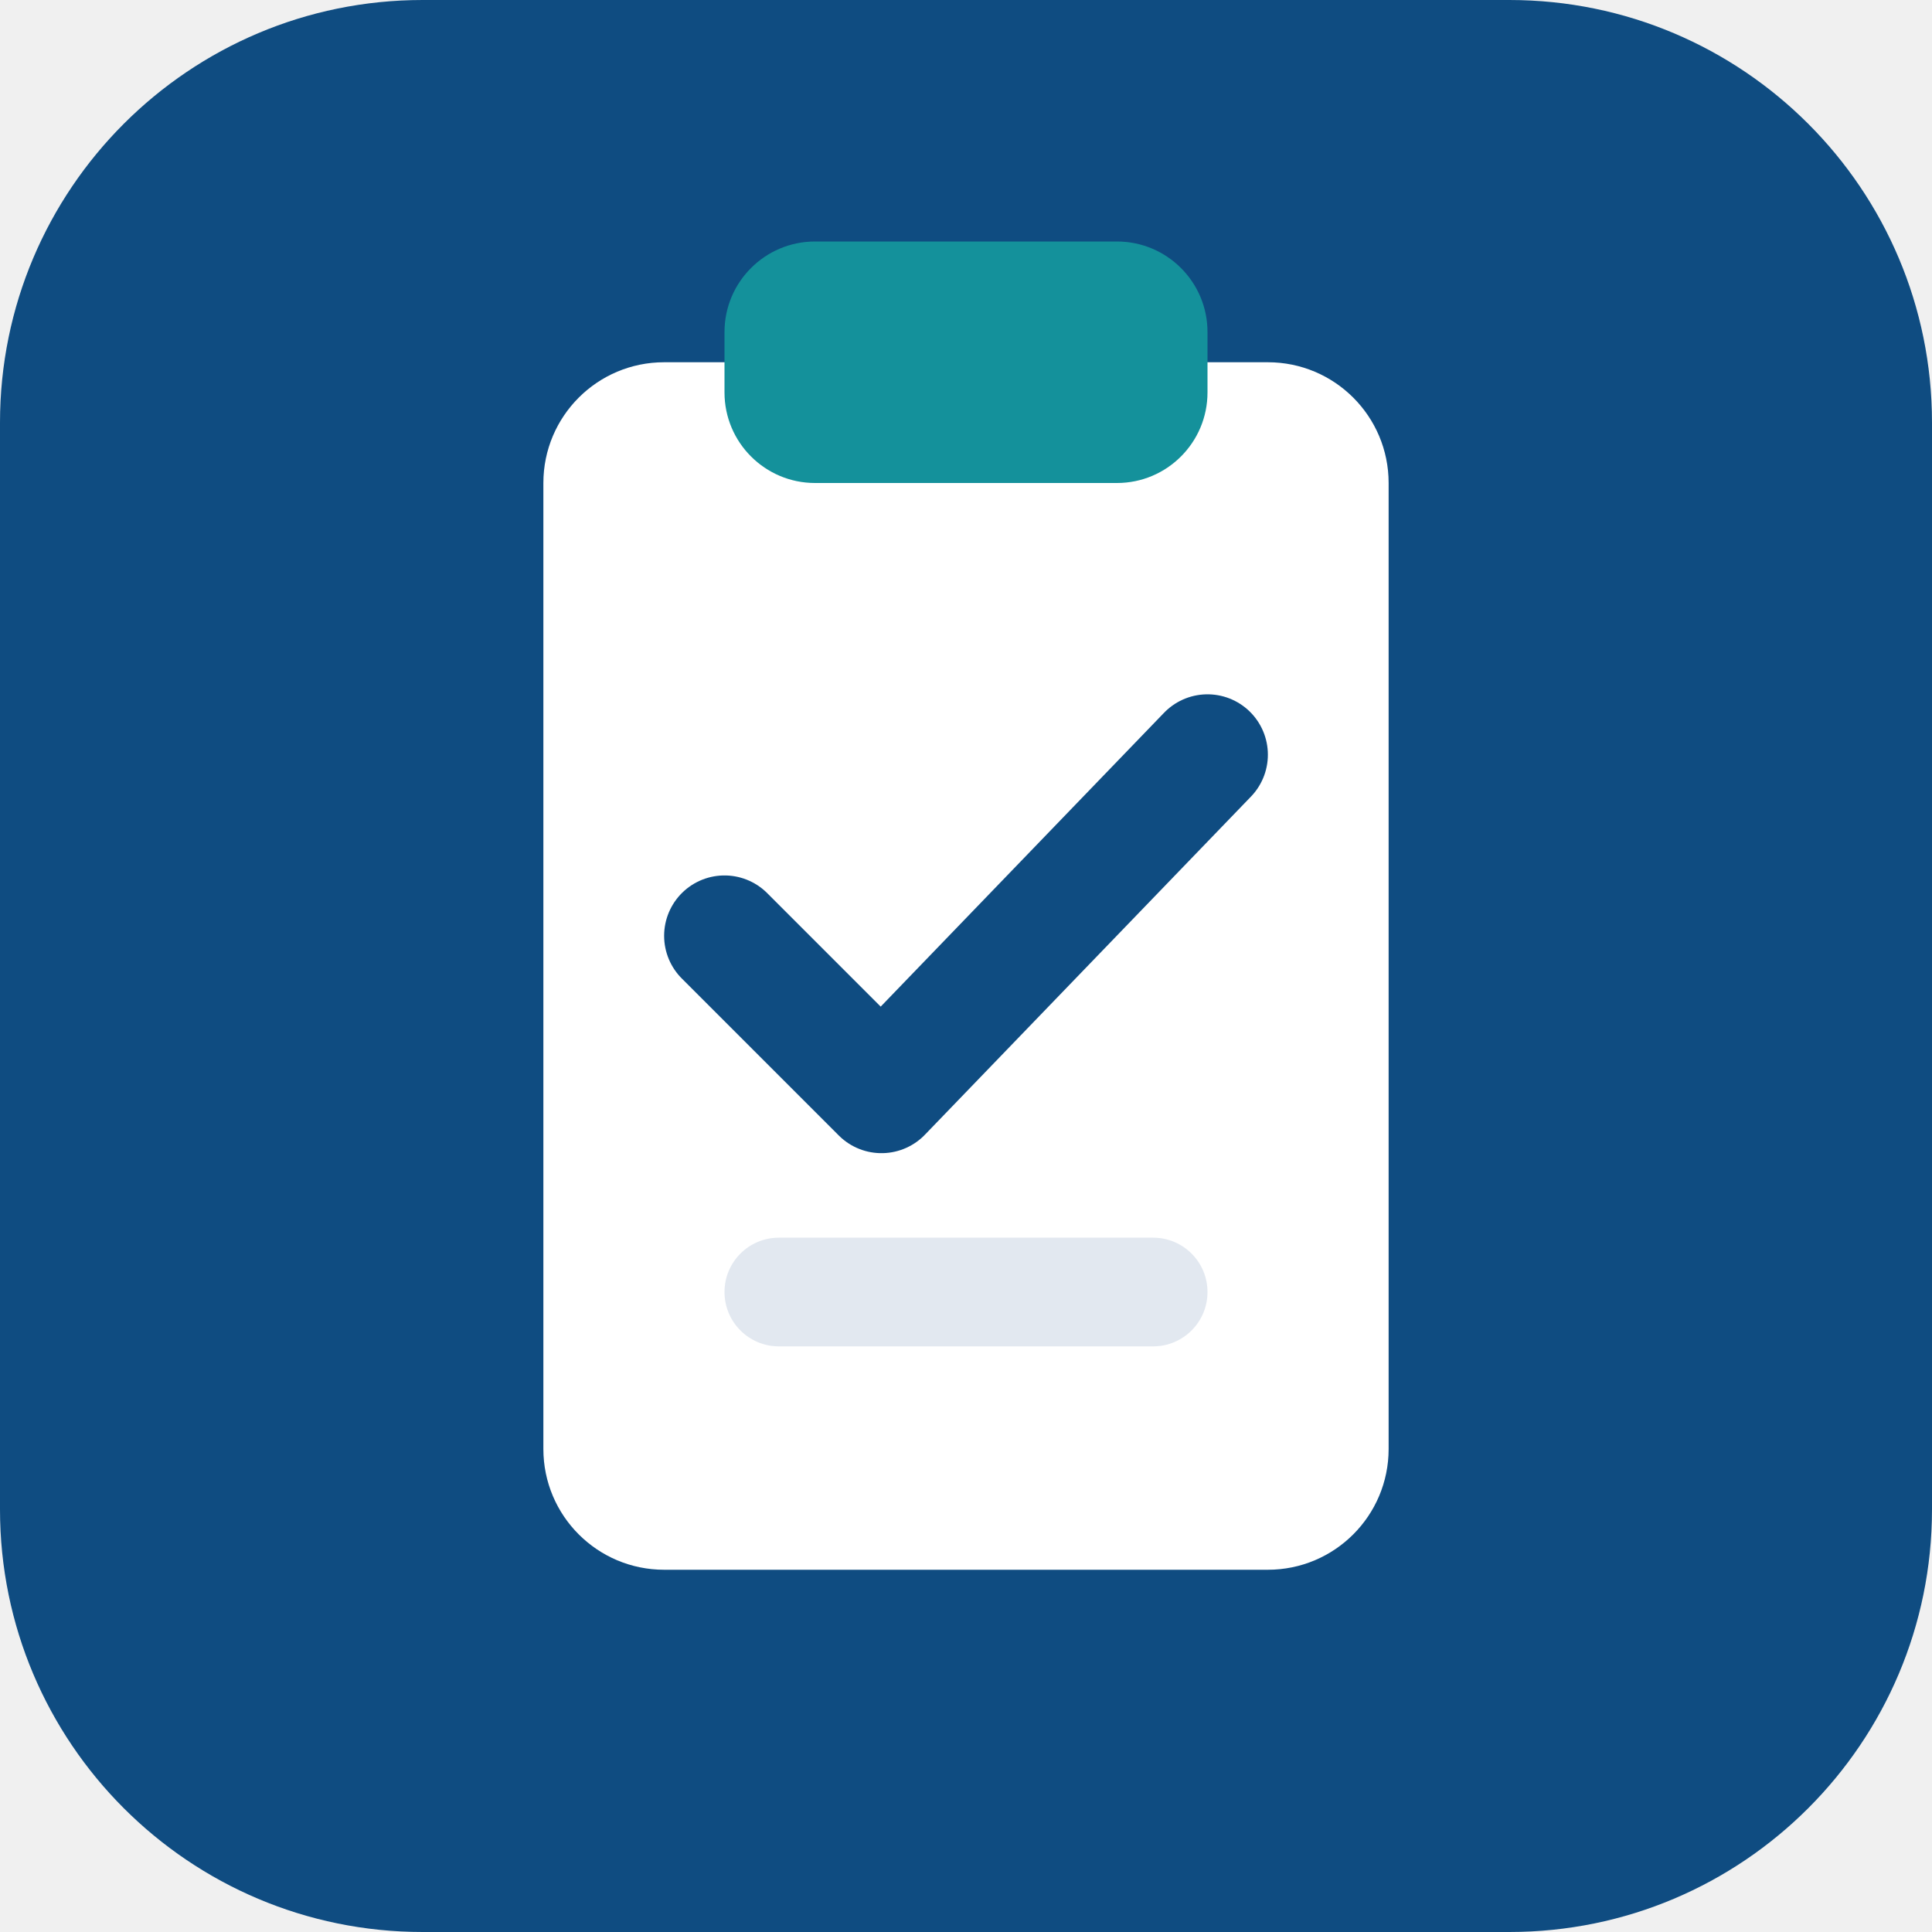
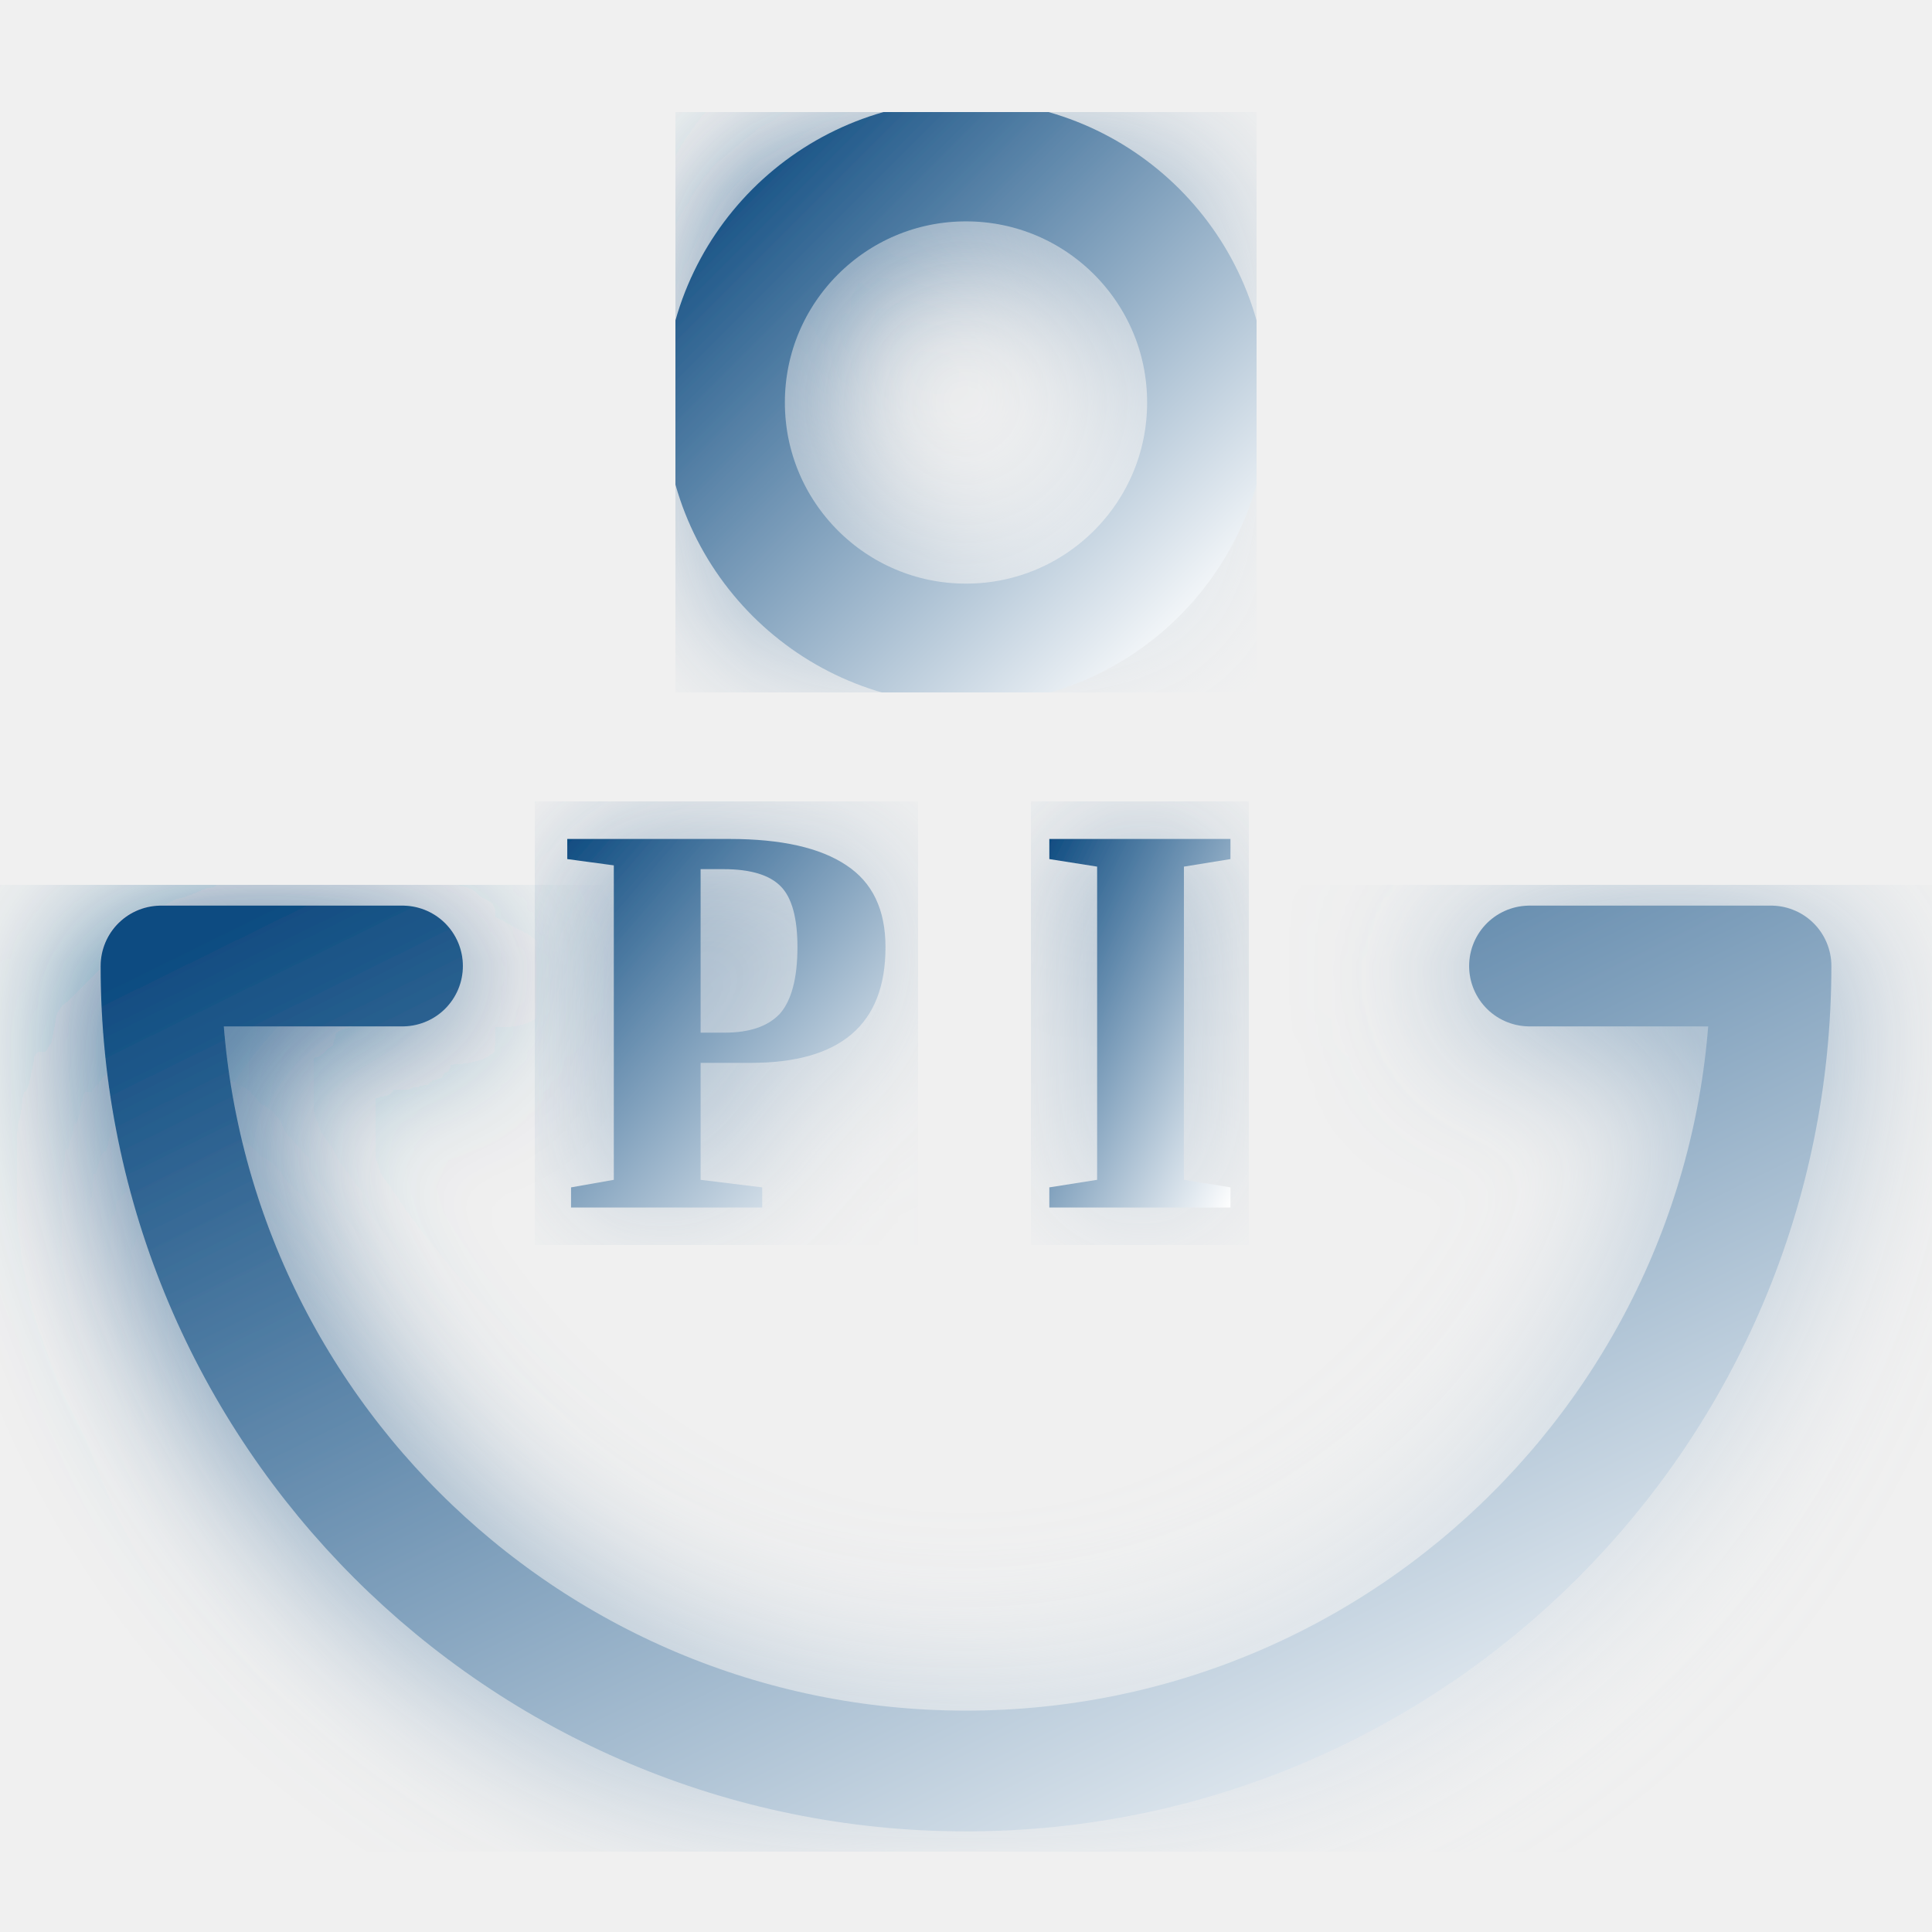
- <svg xmlns="http://www.w3.org/2000/svg" viewBox="0 0 32 32">
-   <rect width="32" height="32" rx="7" fill="#0f4c81" />
-   <rect x="9" y="6" width="14" height="20" rx="2" fill="#ffffff" />
-   <rect x="12" y="4" width="8" height="4" rx="1.5" fill="#14919b" />
-   <path d="M12 15.5l2.6 2.6L20 12.5" stroke="#0f4c81" stroke-width="2" stroke-linecap="round" stroke-linejoin="round" fill="none" />
-   <rect x="12" y="20.5" width="8" height="1.8" rx="0.9" fill="#e2e8f0" />
+ <svg xmlns="http://www.w3.org/2000/svg" viewBox="0 0 24 24" fill="none" stroke="url(#brandGrad)" stroke-width="1.5" stroke-linecap="round" stroke-linejoin="round">
+   <defs>
+     <linearGradient id="brandGrad" x1="0%" y1="0%" x2="100%" y2="100%">
+       <stop offset="0%" stop-color="#0f4c81" />
+       <stop offset="100%" stop-color="#FFFFFF" />
+     </linearGradient>
+     <filter id="glow">
+       <feGaussianBlur stdDeviation="1" result="coloredBlur" />
+       <feMerge>
+         <feMergeNode in="coloredBlur" />
+         <feMergeNode in="SourceGraphic" />
+       </feMerge>
+     </filter>
+   </defs>
+   <circle cx="12" cy="5" r="3" filter="url(#glow)" />
+   <line x1="12" y1="22" x2="12" y2="8" filter="url(#glow)" />
+   <path d="M5 12H2a10 10 0 0 0 20 0h-3" filter="url(#glow)" />
+   <text x="11.2" y="15" font-size="7" font-weight="900" fill="url(#brandGrad)" stroke="none" text-anchor="end" filter="url(#glow)">P</text>
+   <text x="12.8" y="15" font-size="7" font-weight="900" fill="url(#brandGrad)" stroke="none" text-anchor="start" filter="url(#glow)">I</text>
</svg>
